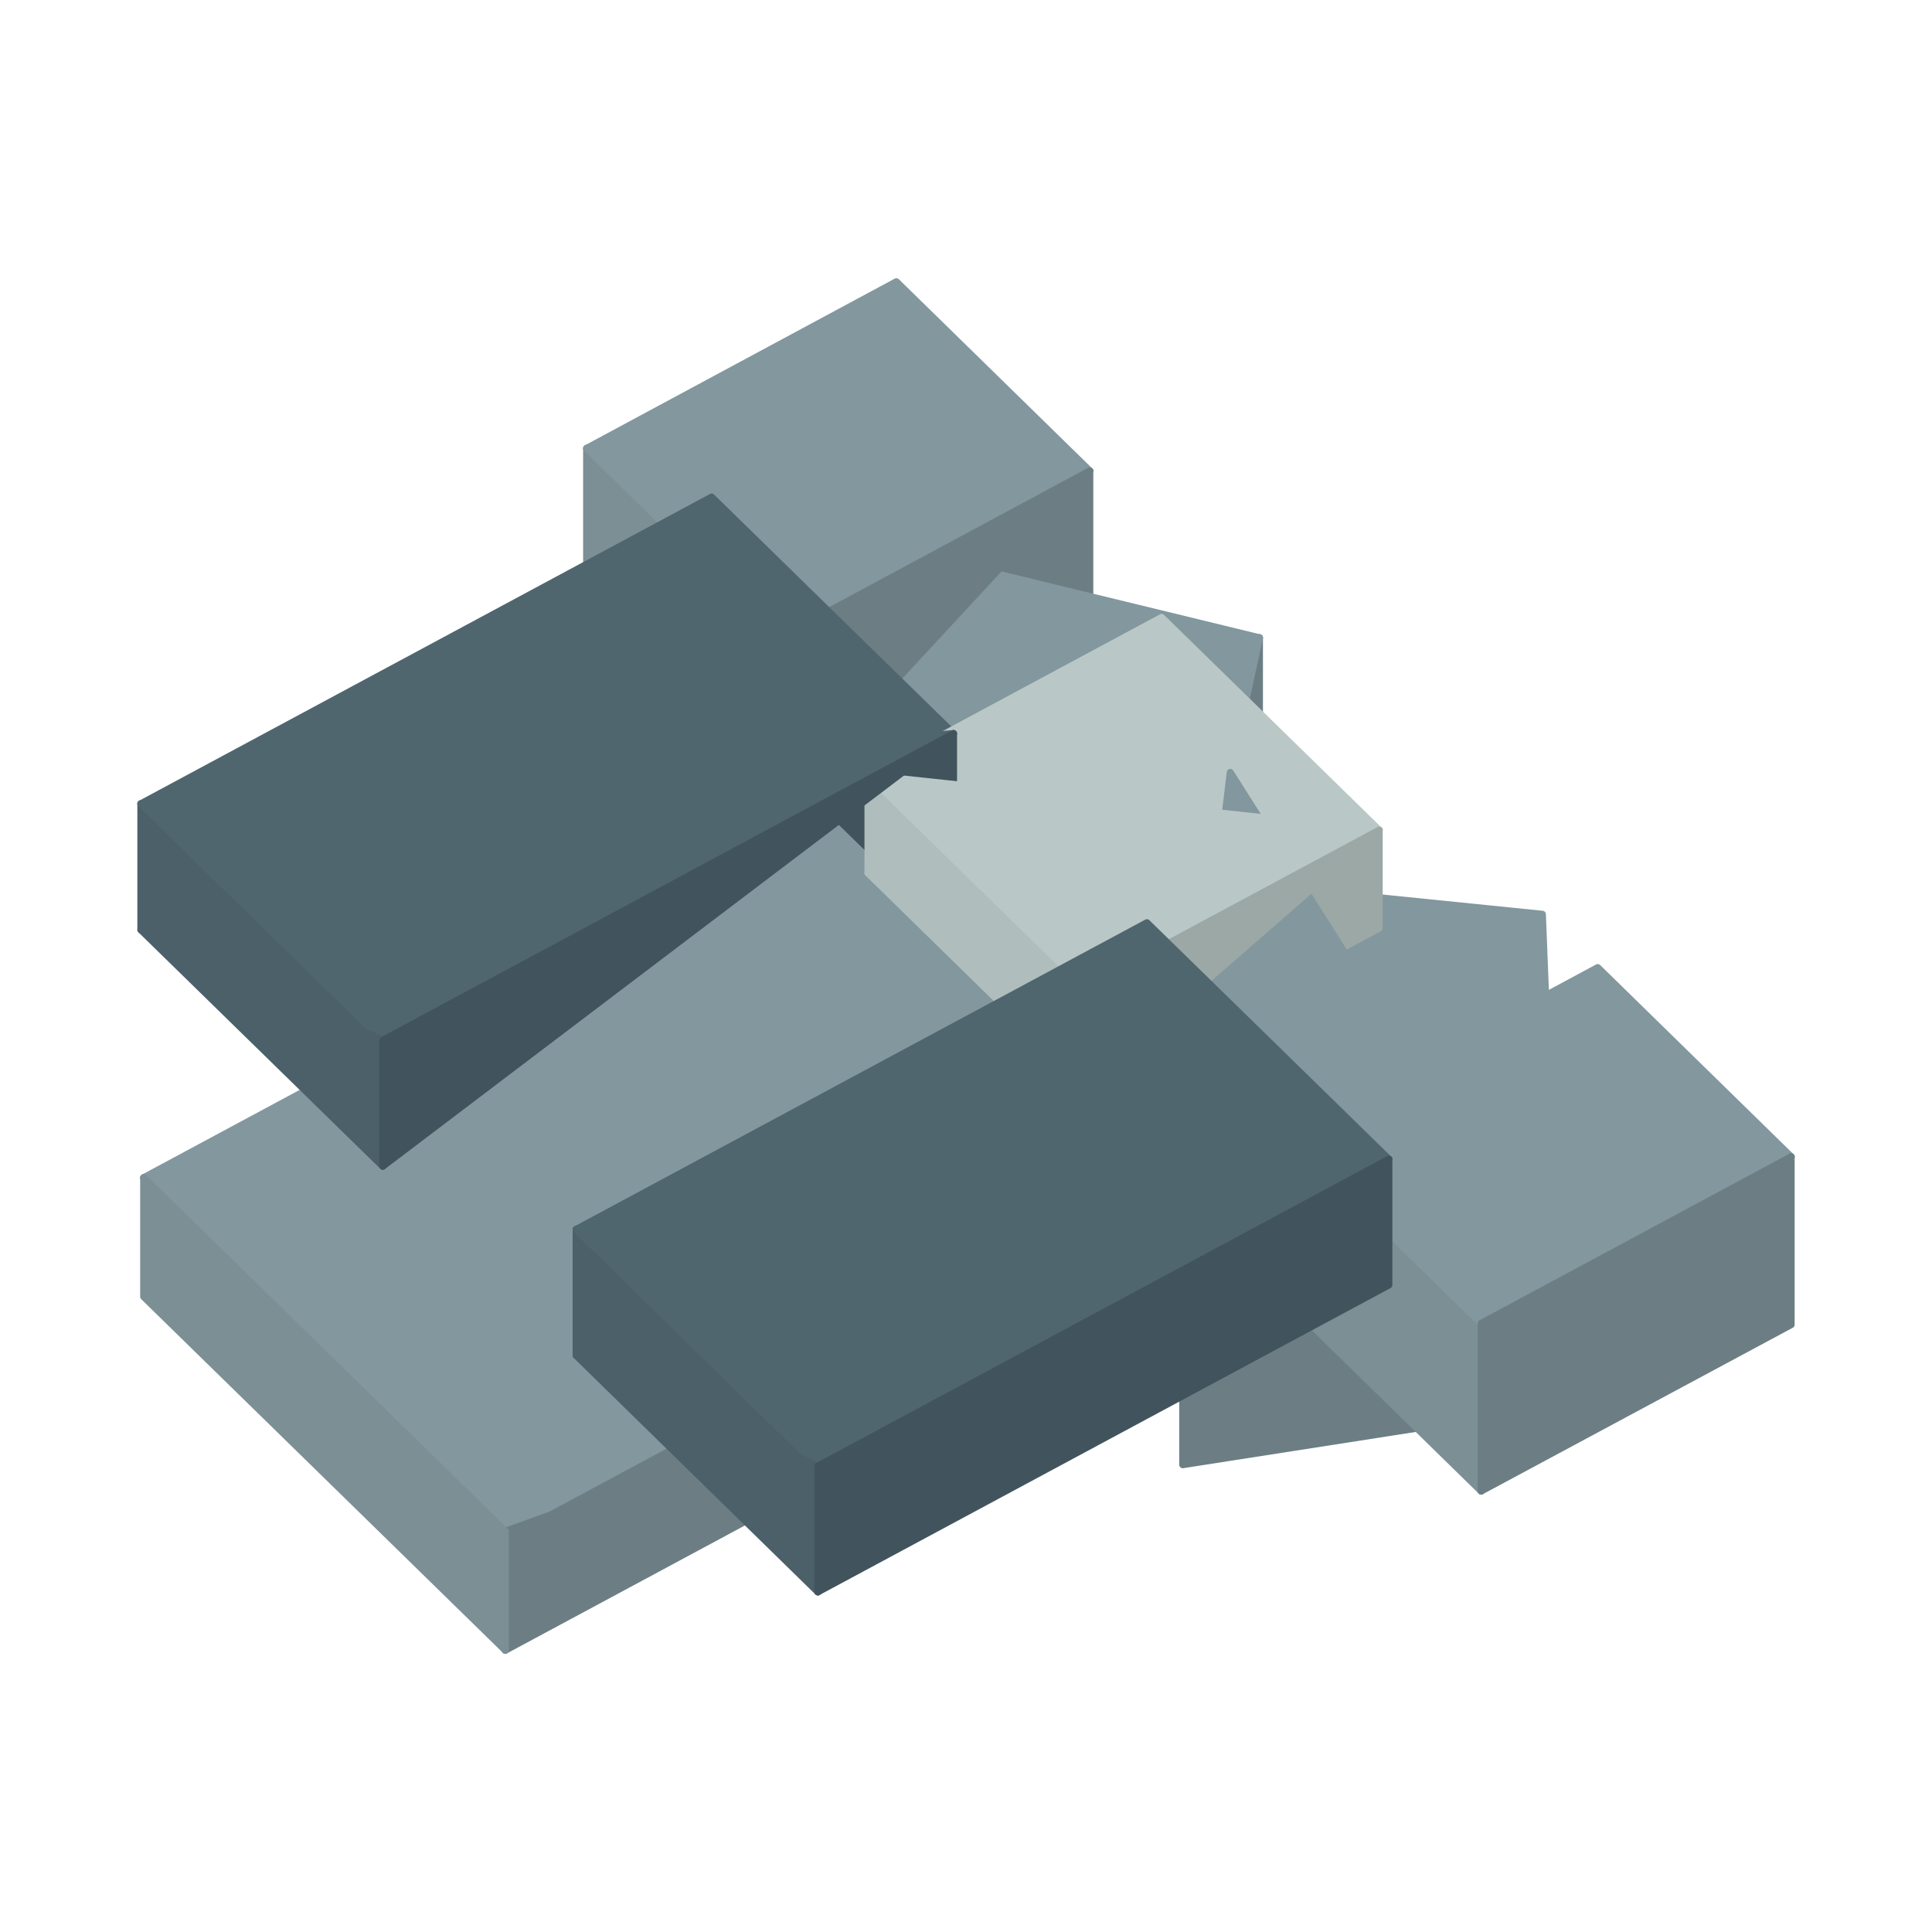
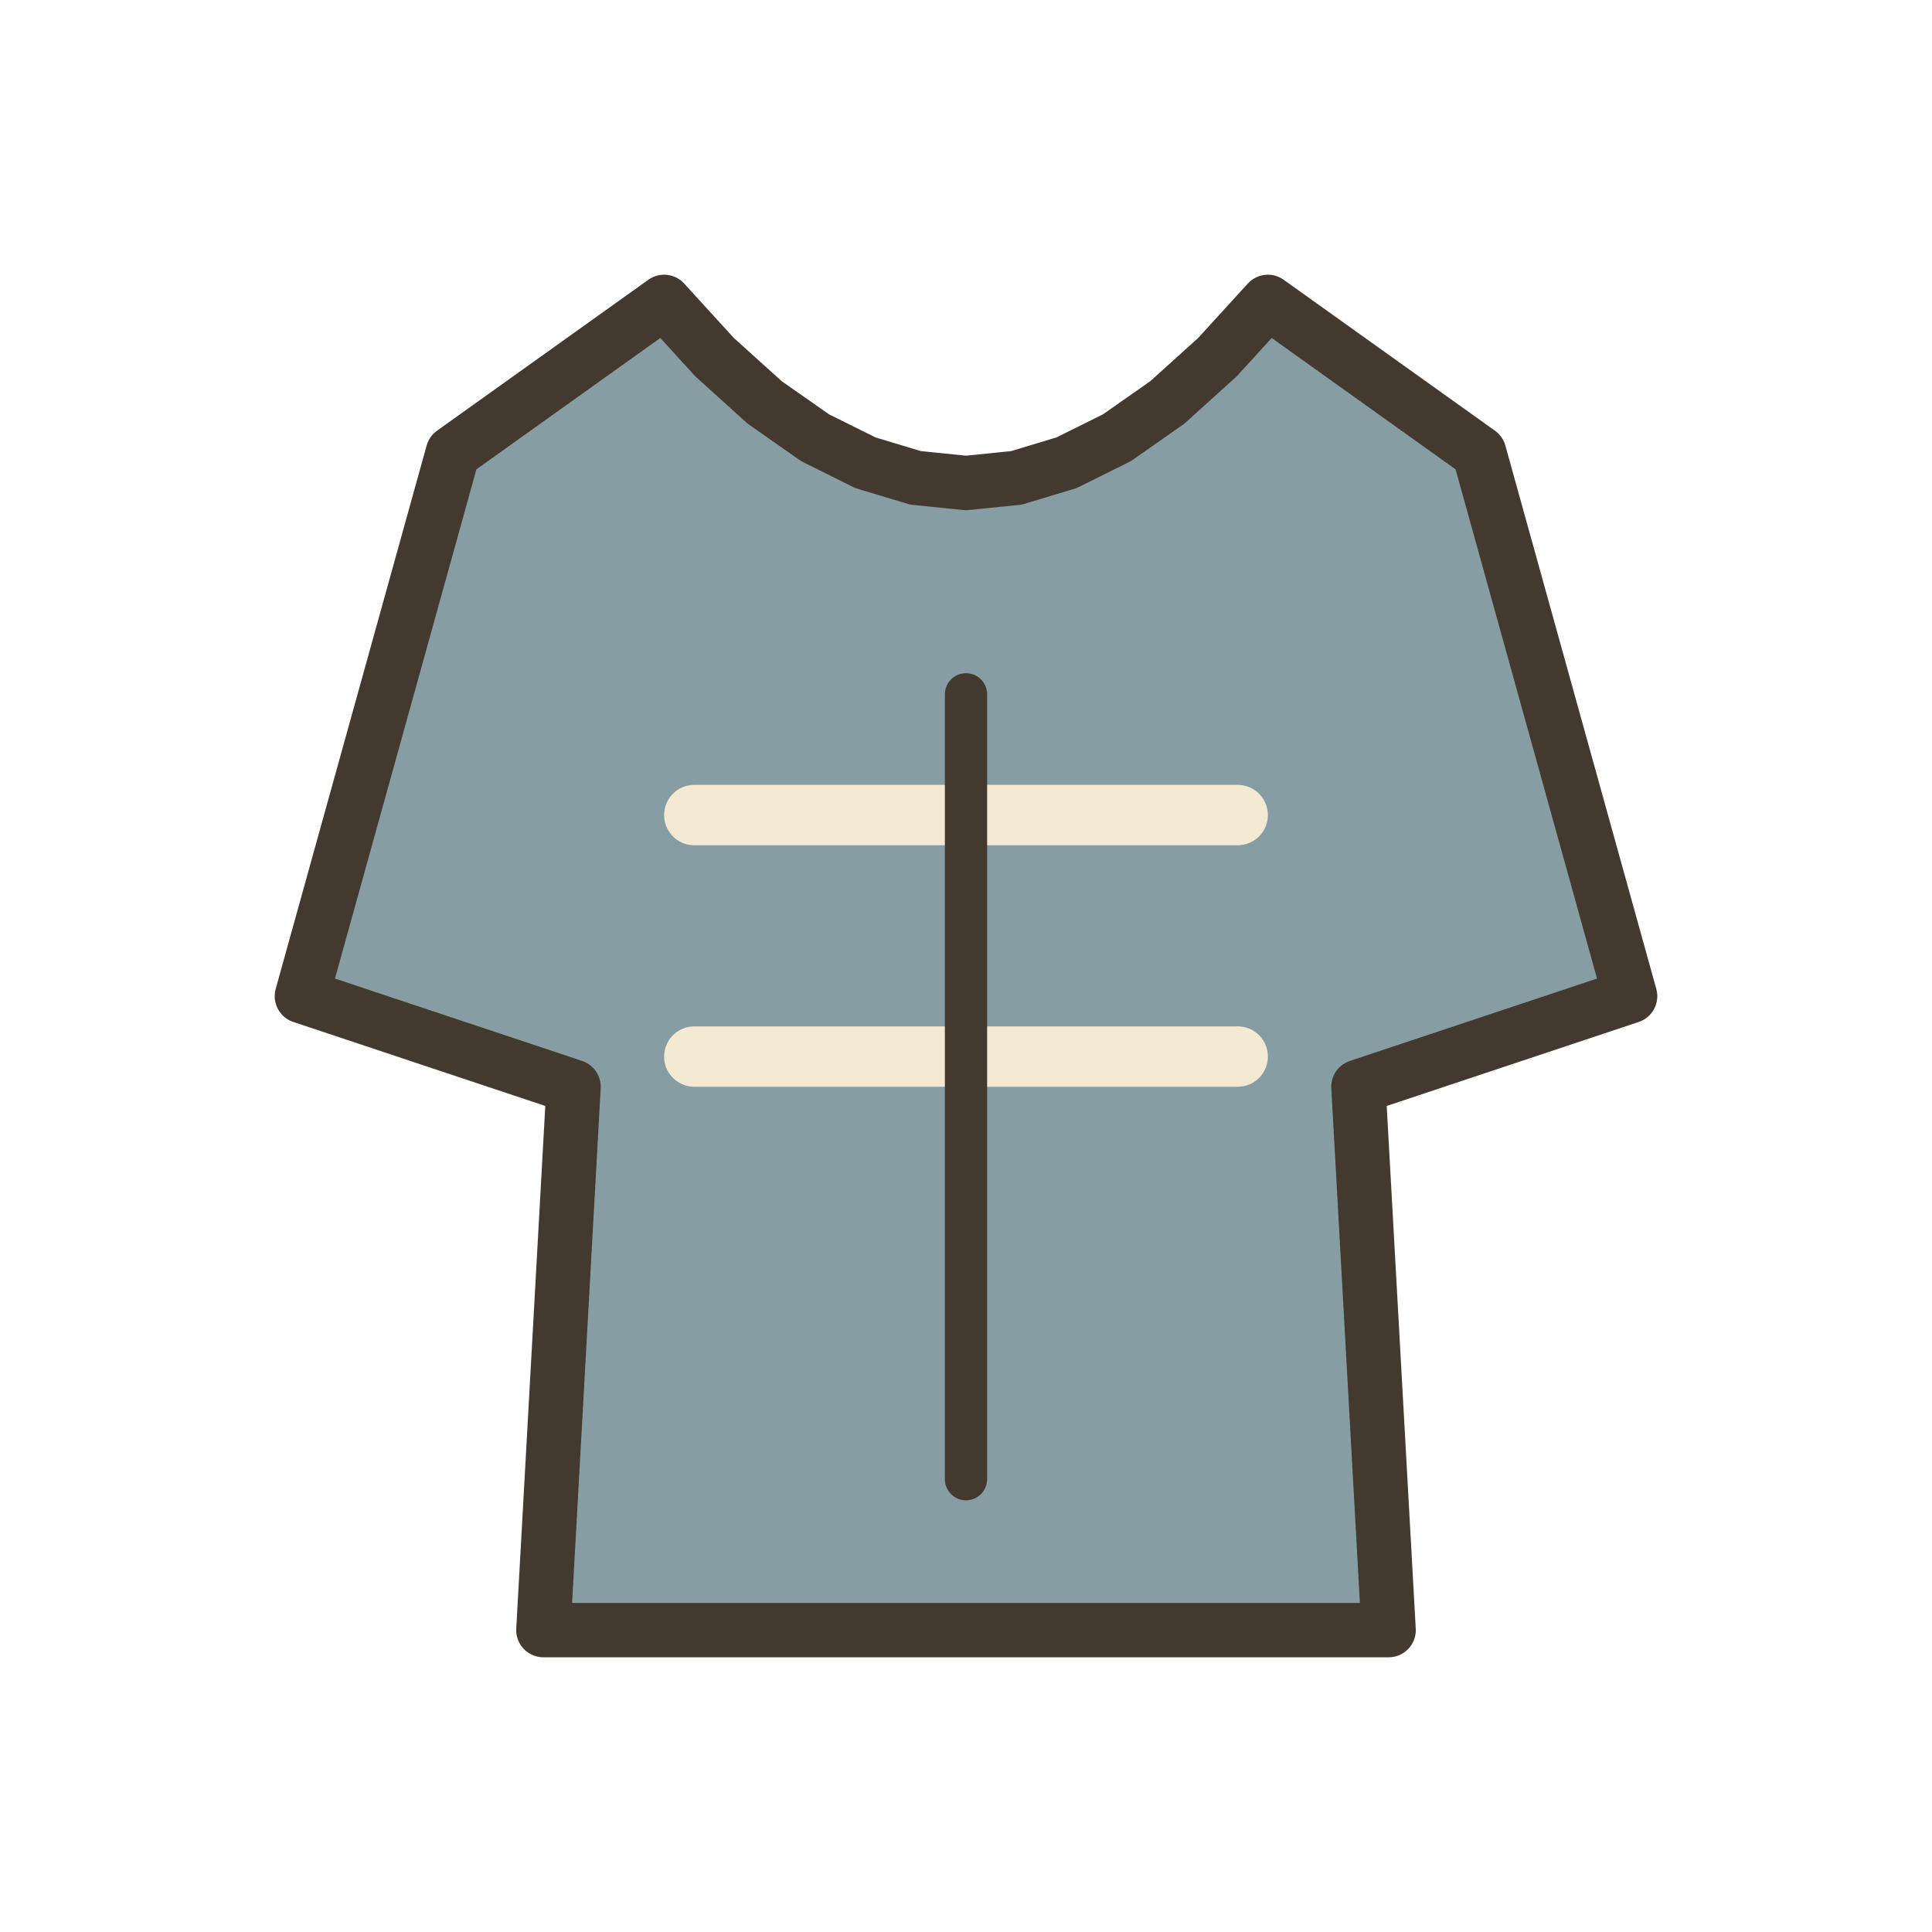
- <svg xmlns="http://www.w3.org/2000/svg" viewBox="0 0 96 96" role="img">
-   <path d="M44.54,14.00L29.15,22.28L54.15,23.40Z" fill="#82979e" stroke="#82979e" stroke-width=".35" stroke-linejoin="round" />
-   <path d="M38.76,40.02L54.15,31.74L54.15,23.40Z" fill="#6c7e84" stroke="#6c7e84" stroke-width=".35" stroke-linejoin="round" />
-   <path d="M29.15,22.28L29.15,30.62L38.76,31.68Z" fill="#7b8f95" stroke="#7b8f95" stroke-width=".35" stroke-linejoin="round" />
-   <path d="M29.15,30.62L38.76,40.02L38.76,31.68Z" fill="#7b8f95" stroke="#7b8f95" stroke-width=".35" stroke-linejoin="round" />
-   <path d="M62.58,37.59L62.58,31.69L61.13,38.38Z" fill="#6c7e84" stroke="#6c7e84" stroke-width=".35" stroke-linejoin="round" />
-   <path d="M29.10,37.85L62.58,31.69L38.32,25.79Z" fill="#82979e" stroke="#82979e" stroke-width=".35" stroke-linejoin="round" />
-   <path d="M62.58,37.59L61.13,38.38L61.13,44.29Z" fill="#6c7e84" stroke="#6c7e84" stroke-width=".35" stroke-linejoin="round" />
-   <path d="M40.84,46.32L29.10,37.85L29.10,43.75Z" fill="#72858b" stroke="#72858b" stroke-width=".35" stroke-linejoin="round" />
-   <path d="M29.15,22.28L38.76,31.68L54.15,23.40Z" fill="#82979e" stroke="#82979e" stroke-width=".35" stroke-linejoin="round" />
-   <path d="M38.76,31.68L38.76,40.02L54.15,23.40Z" fill="#6c7e84" stroke="#6c7e84" stroke-width=".35" stroke-linejoin="round" />
-   <path d="M40.84,40.41L62.58,31.69L29.10,37.85Z" fill="#82979e" stroke="#82979e" stroke-width=".35" stroke-linejoin="round" />
-   <path d="M40.84,40.41L61.13,38.38L62.58,31.69Z" fill="#82979e" stroke="#82979e" stroke-width=".35" stroke-linejoin="round" />
-   <path d="M40.84,46.32L40.84,40.41L29.10,37.85Z" fill="#72858b" stroke="#72858b" stroke-width=".35" stroke-linejoin="round" />
-   <path d="M58.80,57.98L61.13,38.38L40.84,40.41Z" fill="#82979e" stroke="#82979e" stroke-width=".35" stroke-linejoin="round" />
-   <path d="M35.36,24.70L7.00,39.94L47.38,36.45Z" fill="#50666f" stroke="#50666f" stroke-width=".35" stroke-linejoin="round" />
-   <path d="M61.13,38.38L77.37,63.98L67.38,44.49Z" fill="#82979e" stroke="#82979e" stroke-width=".35" stroke-linejoin="round" />
-   <path d="M57.72,30.68L43.13,38.52L68.53,41.25Z" fill="#b9c8c6" stroke="#b9c8c6" stroke-width=".35" stroke-linejoin="round" />
-   <path d="M19.02,57.95L47.38,42.70L47.38,36.45Z" fill="#41545d" stroke="#41545d" stroke-width=".35" stroke-linejoin="round" />
-   <path d="M67.38,44.49L77.37,63.98L76.64,45.43Z" fill="#82979e" stroke="#82979e" stroke-width=".35" stroke-linejoin="round" />
-   <path d="M58.80,57.98L40.84,40.41L7.14,58.52Z" fill="#82979e" stroke="#82979e" stroke-width=".35" stroke-linejoin="round" />
-   <path d="M43.13,38.52L43.13,43.38L53.94,49.09Z" fill="#afbebc" stroke="#afbebc" stroke-width=".35" stroke-linejoin="round" />
-   <path d="M53.94,53.96L68.53,46.12L68.53,41.25Z" fill="#9ba8a6" stroke="#9ba8a6" stroke-width=".35" stroke-linejoin="round" />
-   <path d="M61.13,38.38L58.80,57.98L77.37,63.98Z" fill="#82979e" stroke="#82979e" stroke-width=".35" stroke-linejoin="round" />
-   <path d="M43.13,43.38L53.94,53.96L53.94,49.09Z" fill="#afbebc" stroke="#afbebc" stroke-width=".35" stroke-linejoin="round" />
-   <path d="M43.13,38.52L53.94,49.09L68.53,41.25Z" fill="#b9c8c6" stroke="#b9c8c6" stroke-width=".35" stroke-linejoin="round" />
-   <path d="M7.00,39.94L7.00,46.20L19.02,51.69Z" fill="#4b6069" stroke="#4b6069" stroke-width=".35" stroke-linejoin="round" />
-   <path d="M7.00,39.94L19.02,51.69L47.38,36.45Z" fill="#50666f" stroke="#50666f" stroke-width=".35" stroke-linejoin="round" />
-   <path d="M7.00,46.20L19.02,57.95L19.02,51.69Z" fill="#4b6069" stroke="#4b6069" stroke-width=".35" stroke-linejoin="round" />
-   <path d="M53.94,49.09L53.94,53.96L68.53,41.25Z" fill="#9ba8a6" stroke="#9ba8a6" stroke-width=".35" stroke-linejoin="round" />
-   <path d="M19.02,51.69L19.02,57.95L47.38,36.45Z" fill="#41545d" stroke="#41545d" stroke-width=".35" stroke-linejoin="round" />
-   <path d="M25.11,82.00L7.14,58.52L7.14,64.43Z" fill="#7b8f95" stroke="#7b8f95" stroke-width=".35" stroke-linejoin="round" />
-   <path d="M77.37,69.88L58.77,66.87L58.77,72.78Z" fill="#6c7e84" stroke="#6c7e84" stroke-width=".35" stroke-linejoin="round" />
-   <path d="M58.80,63.89L58.80,57.98L25.11,76.09Z" fill="#6c7e84" stroke="#6c7e84" stroke-width=".35" stroke-linejoin="round" />
-   <path d="M77.37,69.88L77.37,63.98L58.77,66.87Z" fill="#6c7e84" stroke="#6c7e84" stroke-width=".35" stroke-linejoin="round" />
-   <path d="M77.37,63.98L58.80,57.98L58.77,66.87Z" fill="#82979e" stroke="#82979e" stroke-width=".35" stroke-linejoin="round" />
-   <path d="M79.39,48.08L63.99,56.36L89.00,57.48Z" fill="#82979e" stroke="#82979e" stroke-width=".35" stroke-linejoin="round" />
-   <path d="M73.60,74.09L89.00,65.82L89.00,57.48Z" fill="#6c7e84" stroke="#6c7e84" stroke-width=".35" stroke-linejoin="round" />
-   <path d="M58.80,57.98L7.14,58.52L25.11,76.09Z" fill="#82979e" stroke="#82979e" stroke-width=".35" stroke-linejoin="round" />
-   <path d="M63.99,56.36L63.99,64.69L73.60,65.76Z" fill="#7b8f95" stroke="#7b8f95" stroke-width=".35" stroke-linejoin="round" />
-   <path d="M63.99,64.69L73.60,74.09L73.60,65.76Z" fill="#7b8f95" stroke="#7b8f95" stroke-width=".35" stroke-linejoin="round" />
-   <path d="M58.80,63.89L25.11,76.09L25.11,82.00Z" fill="#6c7e84" stroke="#6c7e84" stroke-width=".35" stroke-linejoin="round" />
-   <path d="M25.11,82.00L25.11,76.09L7.14,58.52Z" fill="#7b8f95" stroke="#7b8f95" stroke-width=".35" stroke-linejoin="round" />
-   <path d="M63.99,56.36L73.60,65.76L89.00,57.48Z" fill="#82979e" stroke="#82979e" stroke-width=".35" stroke-linejoin="round" />
-   <path d="M73.60,65.76L73.60,74.09L89.00,57.48Z" fill="#6c7e84" stroke="#6c7e84" stroke-width=".35" stroke-linejoin="round" />
-   <path d="M56.99,45.85L28.63,61.09L69.01,57.60Z" fill="#50666f" stroke="#50666f" stroke-width=".35" stroke-linejoin="round" />
-   <path d="M40.64,79.10L69.01,63.85L69.01,57.60Z" fill="#41545d" stroke="#41545d" stroke-width=".35" stroke-linejoin="round" />
-   <path d="M28.63,61.09L28.63,67.35L40.64,72.85Z" fill="#4b6069" stroke="#4b6069" stroke-width=".35" stroke-linejoin="round" />
-   <path d="M28.63,61.09L40.64,72.85L69.01,57.60Z" fill="#50666f" stroke="#50666f" stroke-width=".35" stroke-linejoin="round" />
-   <path d="M28.63,67.35L40.64,79.10L40.64,72.85Z" fill="#4b6069" stroke="#4b6069" stroke-width=".35" stroke-linejoin="round" />
-   <path d="M40.64,72.85L40.64,79.10L69.01,57.60Z" fill="#41545d" stroke="#41545d" stroke-width=".35" stroke-linejoin="round" />
+ <svg xmlns="http://www.w3.org/2000/svg" width="96" height="96" viewBox="0 0 64 64" data-pictogram="item-recon-armor" data-art="adult-hand-20261107">
+   <g stroke-linecap="round" stroke-linejoin="round">
+     <path d="M22 10L15 15L10 33L19 36L18 54L46 54L45 36L54 33L49 15L42 10L40.33 11.83L38.67 13.33L37 14.5L35.33 15.33L33.67 15.83L32 16L30.33 15.83L28.67 15.33L27 14.5L25.33 13.33L23.67 11.83L22 10Z" fill="#879da4" stroke="#44392f" stroke-width="1.8" />
+     <path d="M23 27L41 27" fill="none" stroke="#f4ead4" stroke-width="2" />
+     <path d="M23 35L41 35" fill="none" stroke="#f4ead4" stroke-width="2" />
+     <path d="M32 23L32 49" fill="none" stroke="#44392f" stroke-width="1.4" />
+   </g>
</svg>
